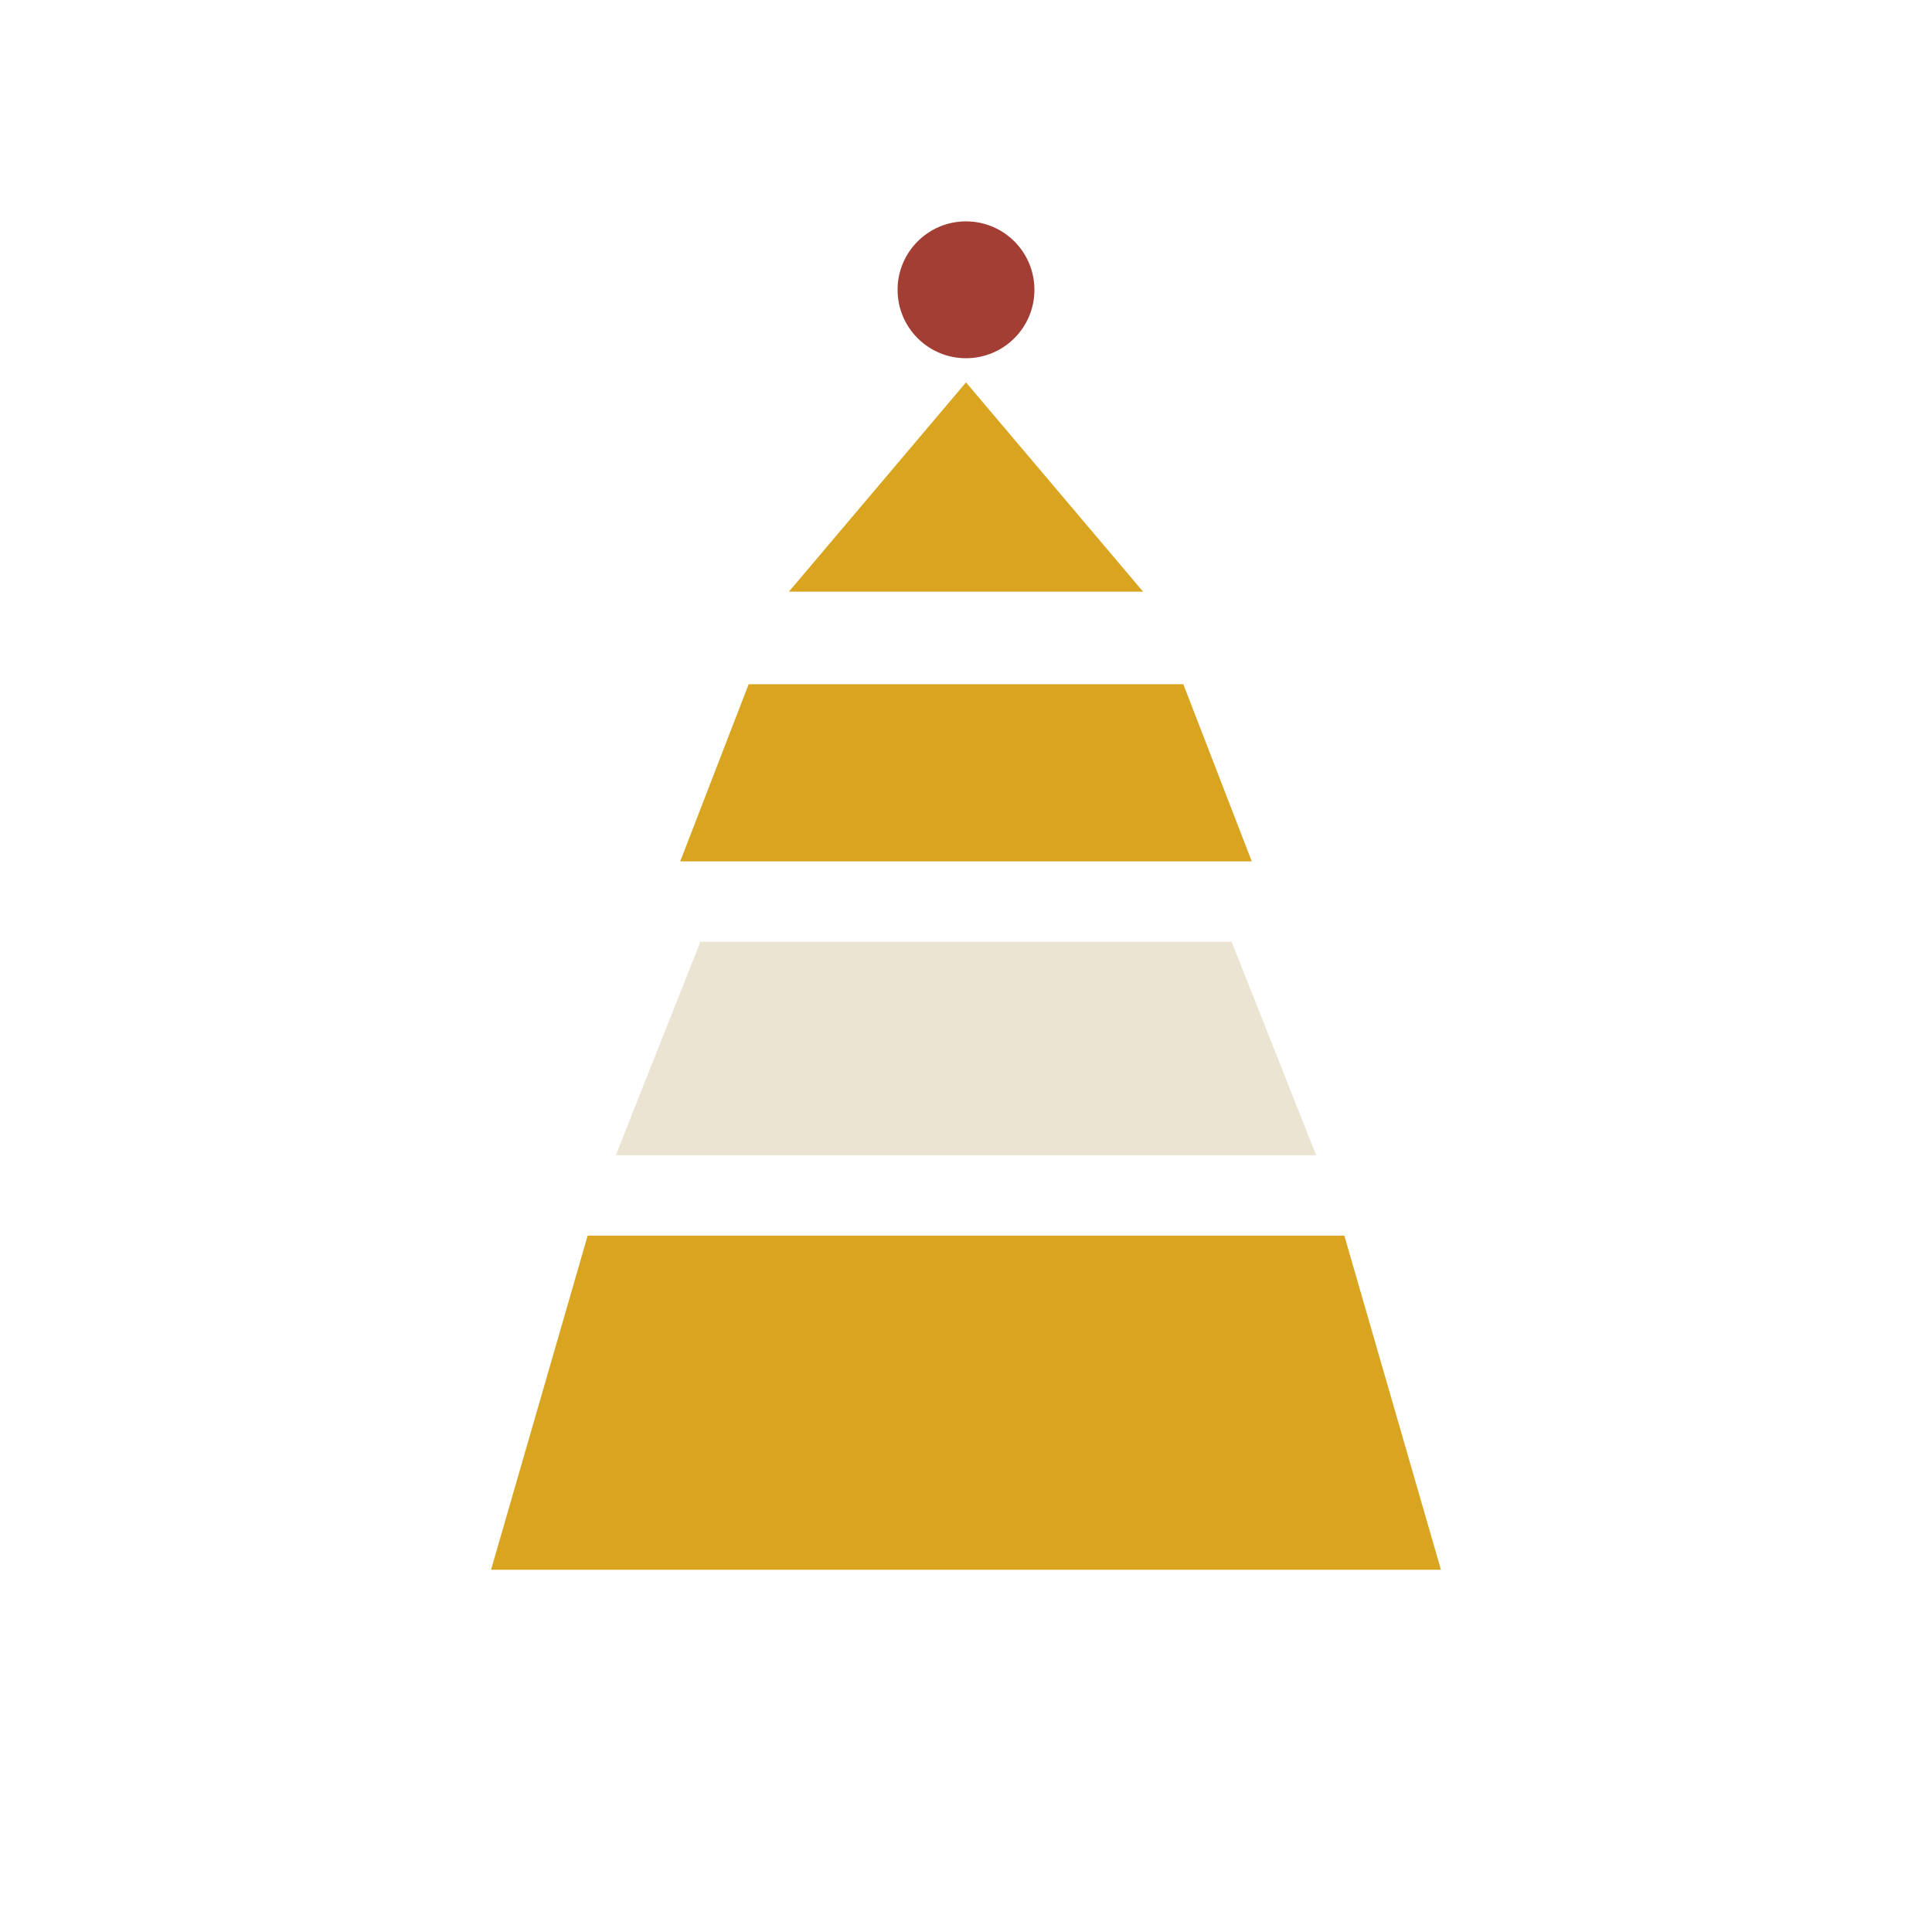
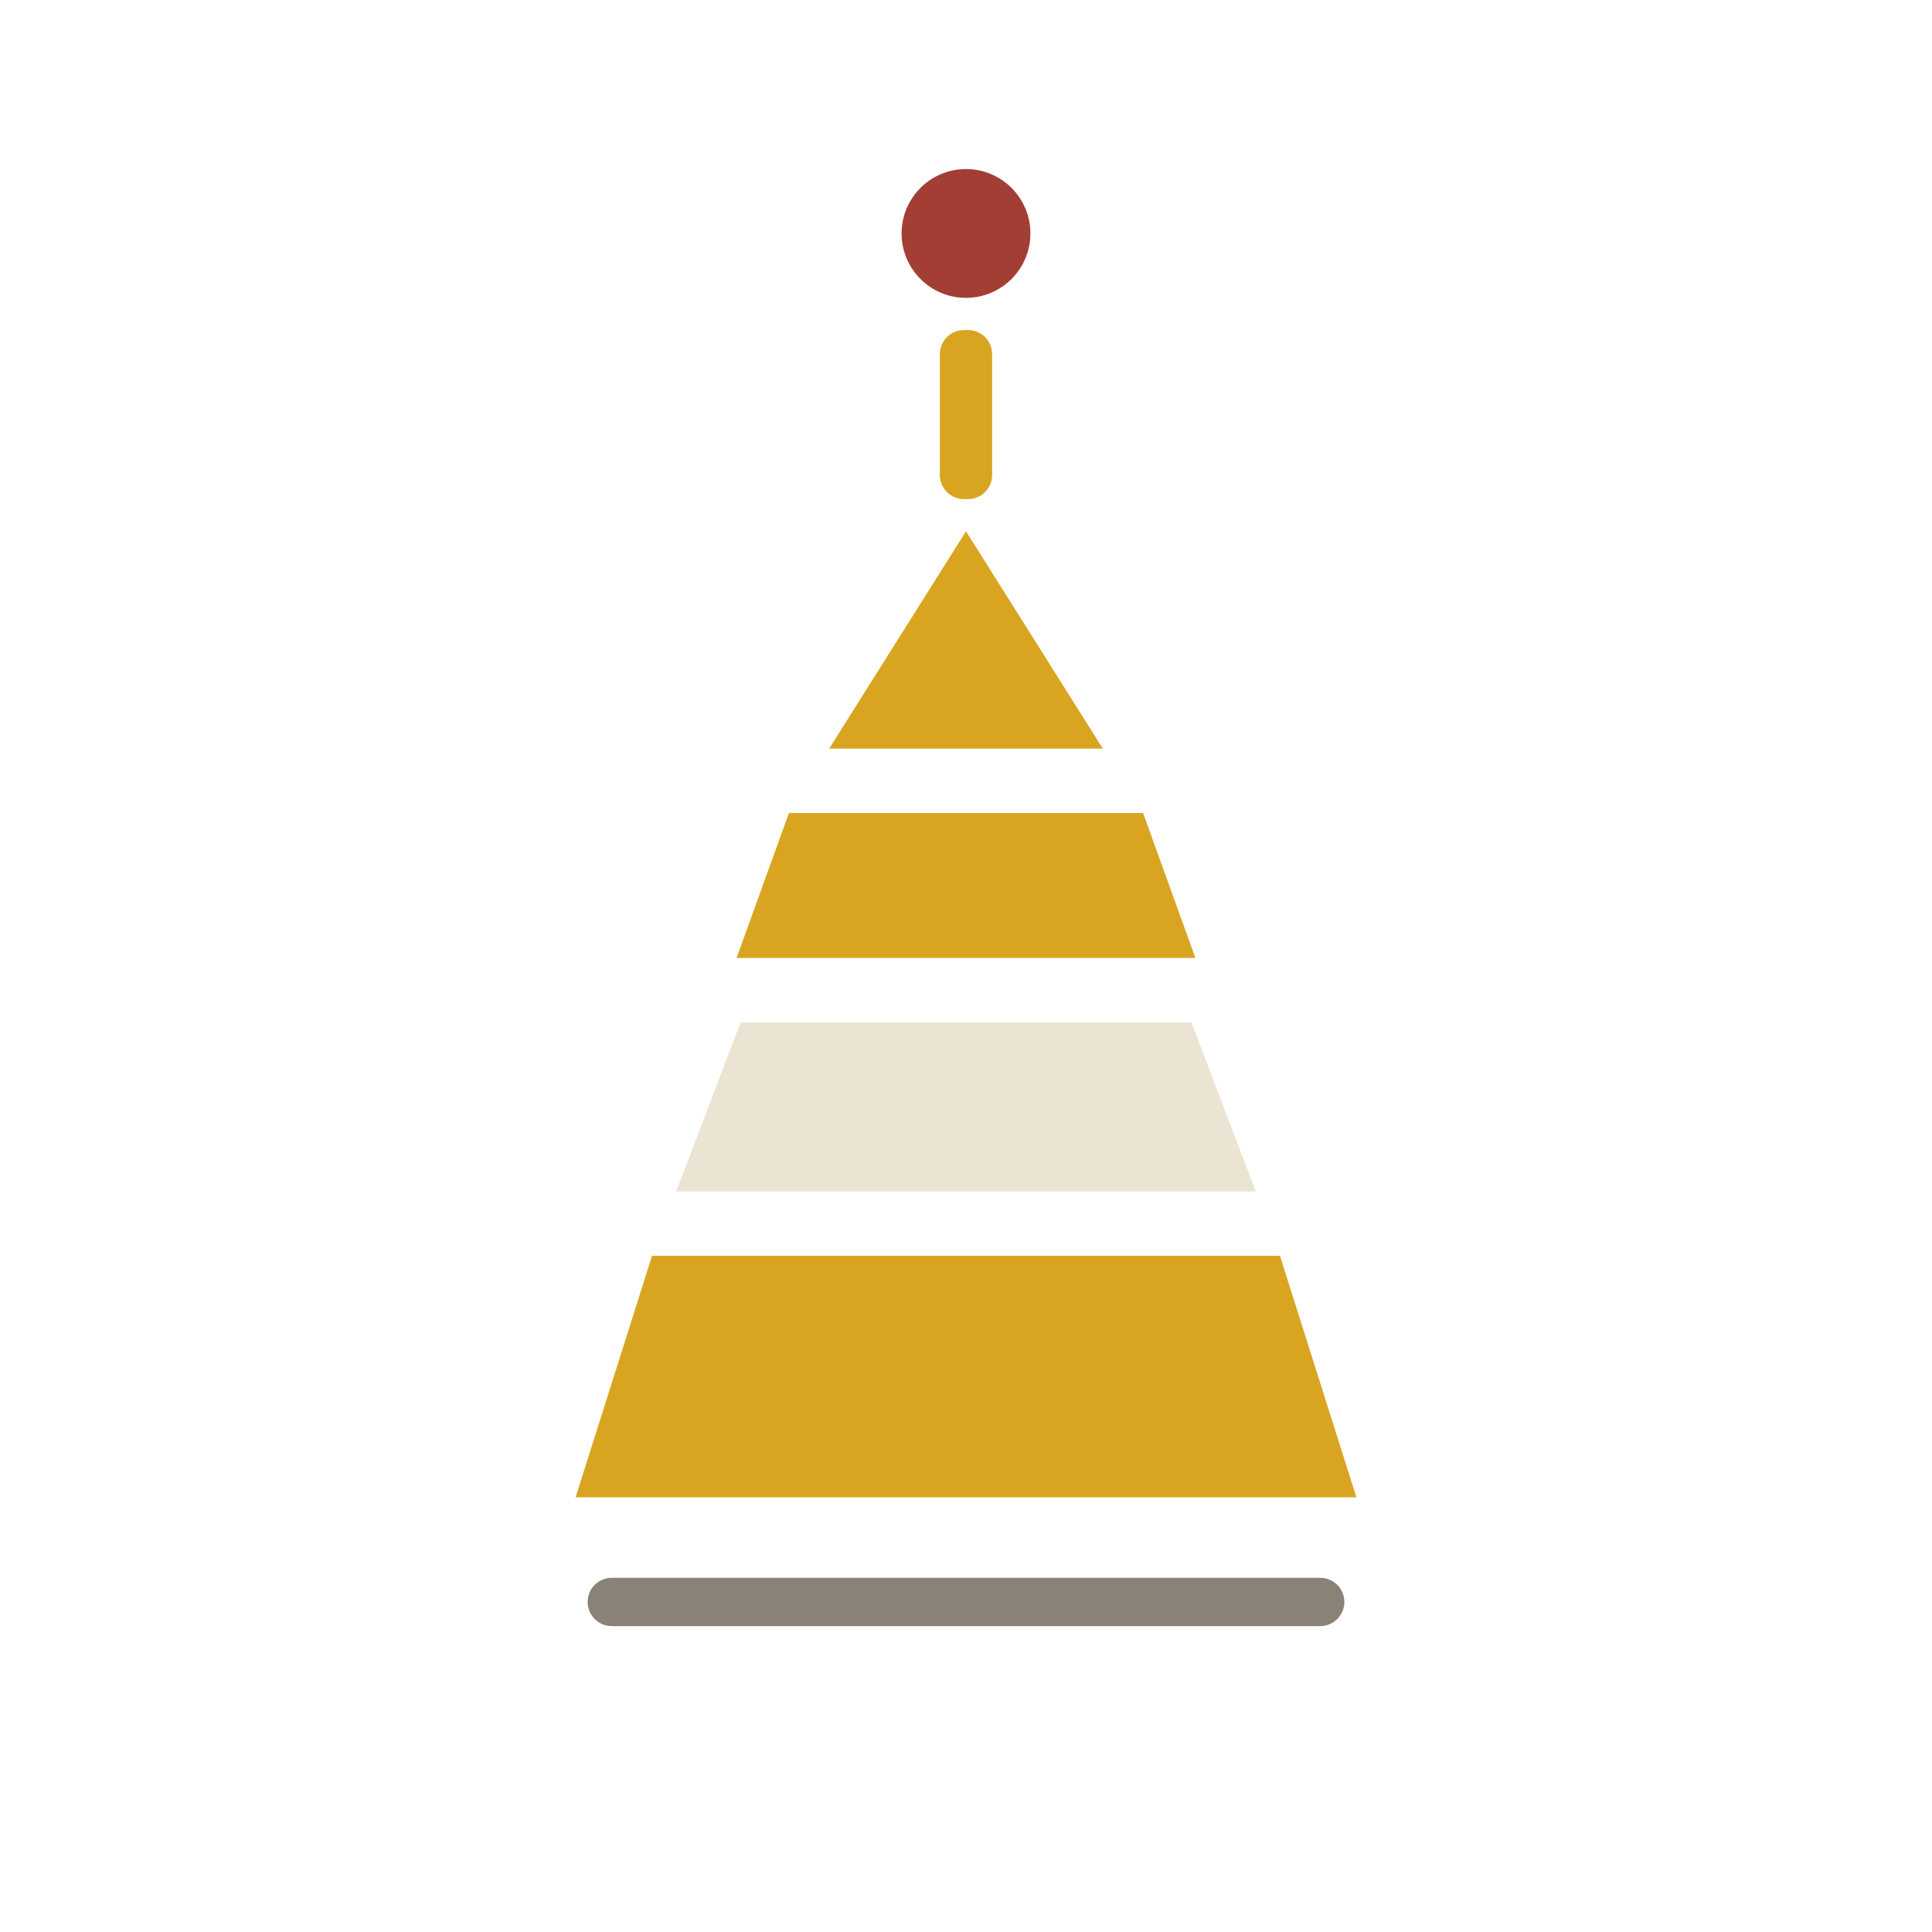
<svg xmlns="http://www.w3.org/2000/svg" width="96" height="96" viewBox="0 0 48 48">
-   <circle cx="24" cy="7.2" r="1.7" fill="#a23e34" />
-   <path fill="#d9a521" d="M24 9.5l4.4 5.2h-8.8L24 9.5z" />
-   <path fill="#d9a521" d="M18.6 17h10.8l1.7 4.4H16.9L18.6 17z" />
-   <path fill="#ece4d3" d="M17.4 23.4h13.2l2.1 5.3H15.3l2.1-5.3z" />
-   <path fill="#d9a521" d="M14.6 30.7h18.8l2.4 8.3H12.2l2.4-8.3z" />
+   <circle cx="24" cy="5.8" r="1.6" fill="#a23e34" />
+   <rect x="23.35" y="8.2" width="1.3" height="4.2" rx="0.6" fill="#d9a521" />
+   <path fill="#d9a521" d="M24 13.2l3.4 5.4h-6.8L24 13.2z" />
+   <path fill="#d9a521" d="M19.6 20.2h8.8l1.3 3.6H18.3l1.3-3.6z" />
+   <path fill="#ece4d3" d="M18.4 25.4h11.2l1.6 4.2H16.8l1.6-4.2z" />
+   <path fill="#d9a521" d="M16.2 31.2h15.6l1.9 6H14.3l1.9-6z" />
+   <rect x="14.6" y="39.2" width="18.8" height="1.2" rx="0.6" fill="#8a8276" />
</svg>
